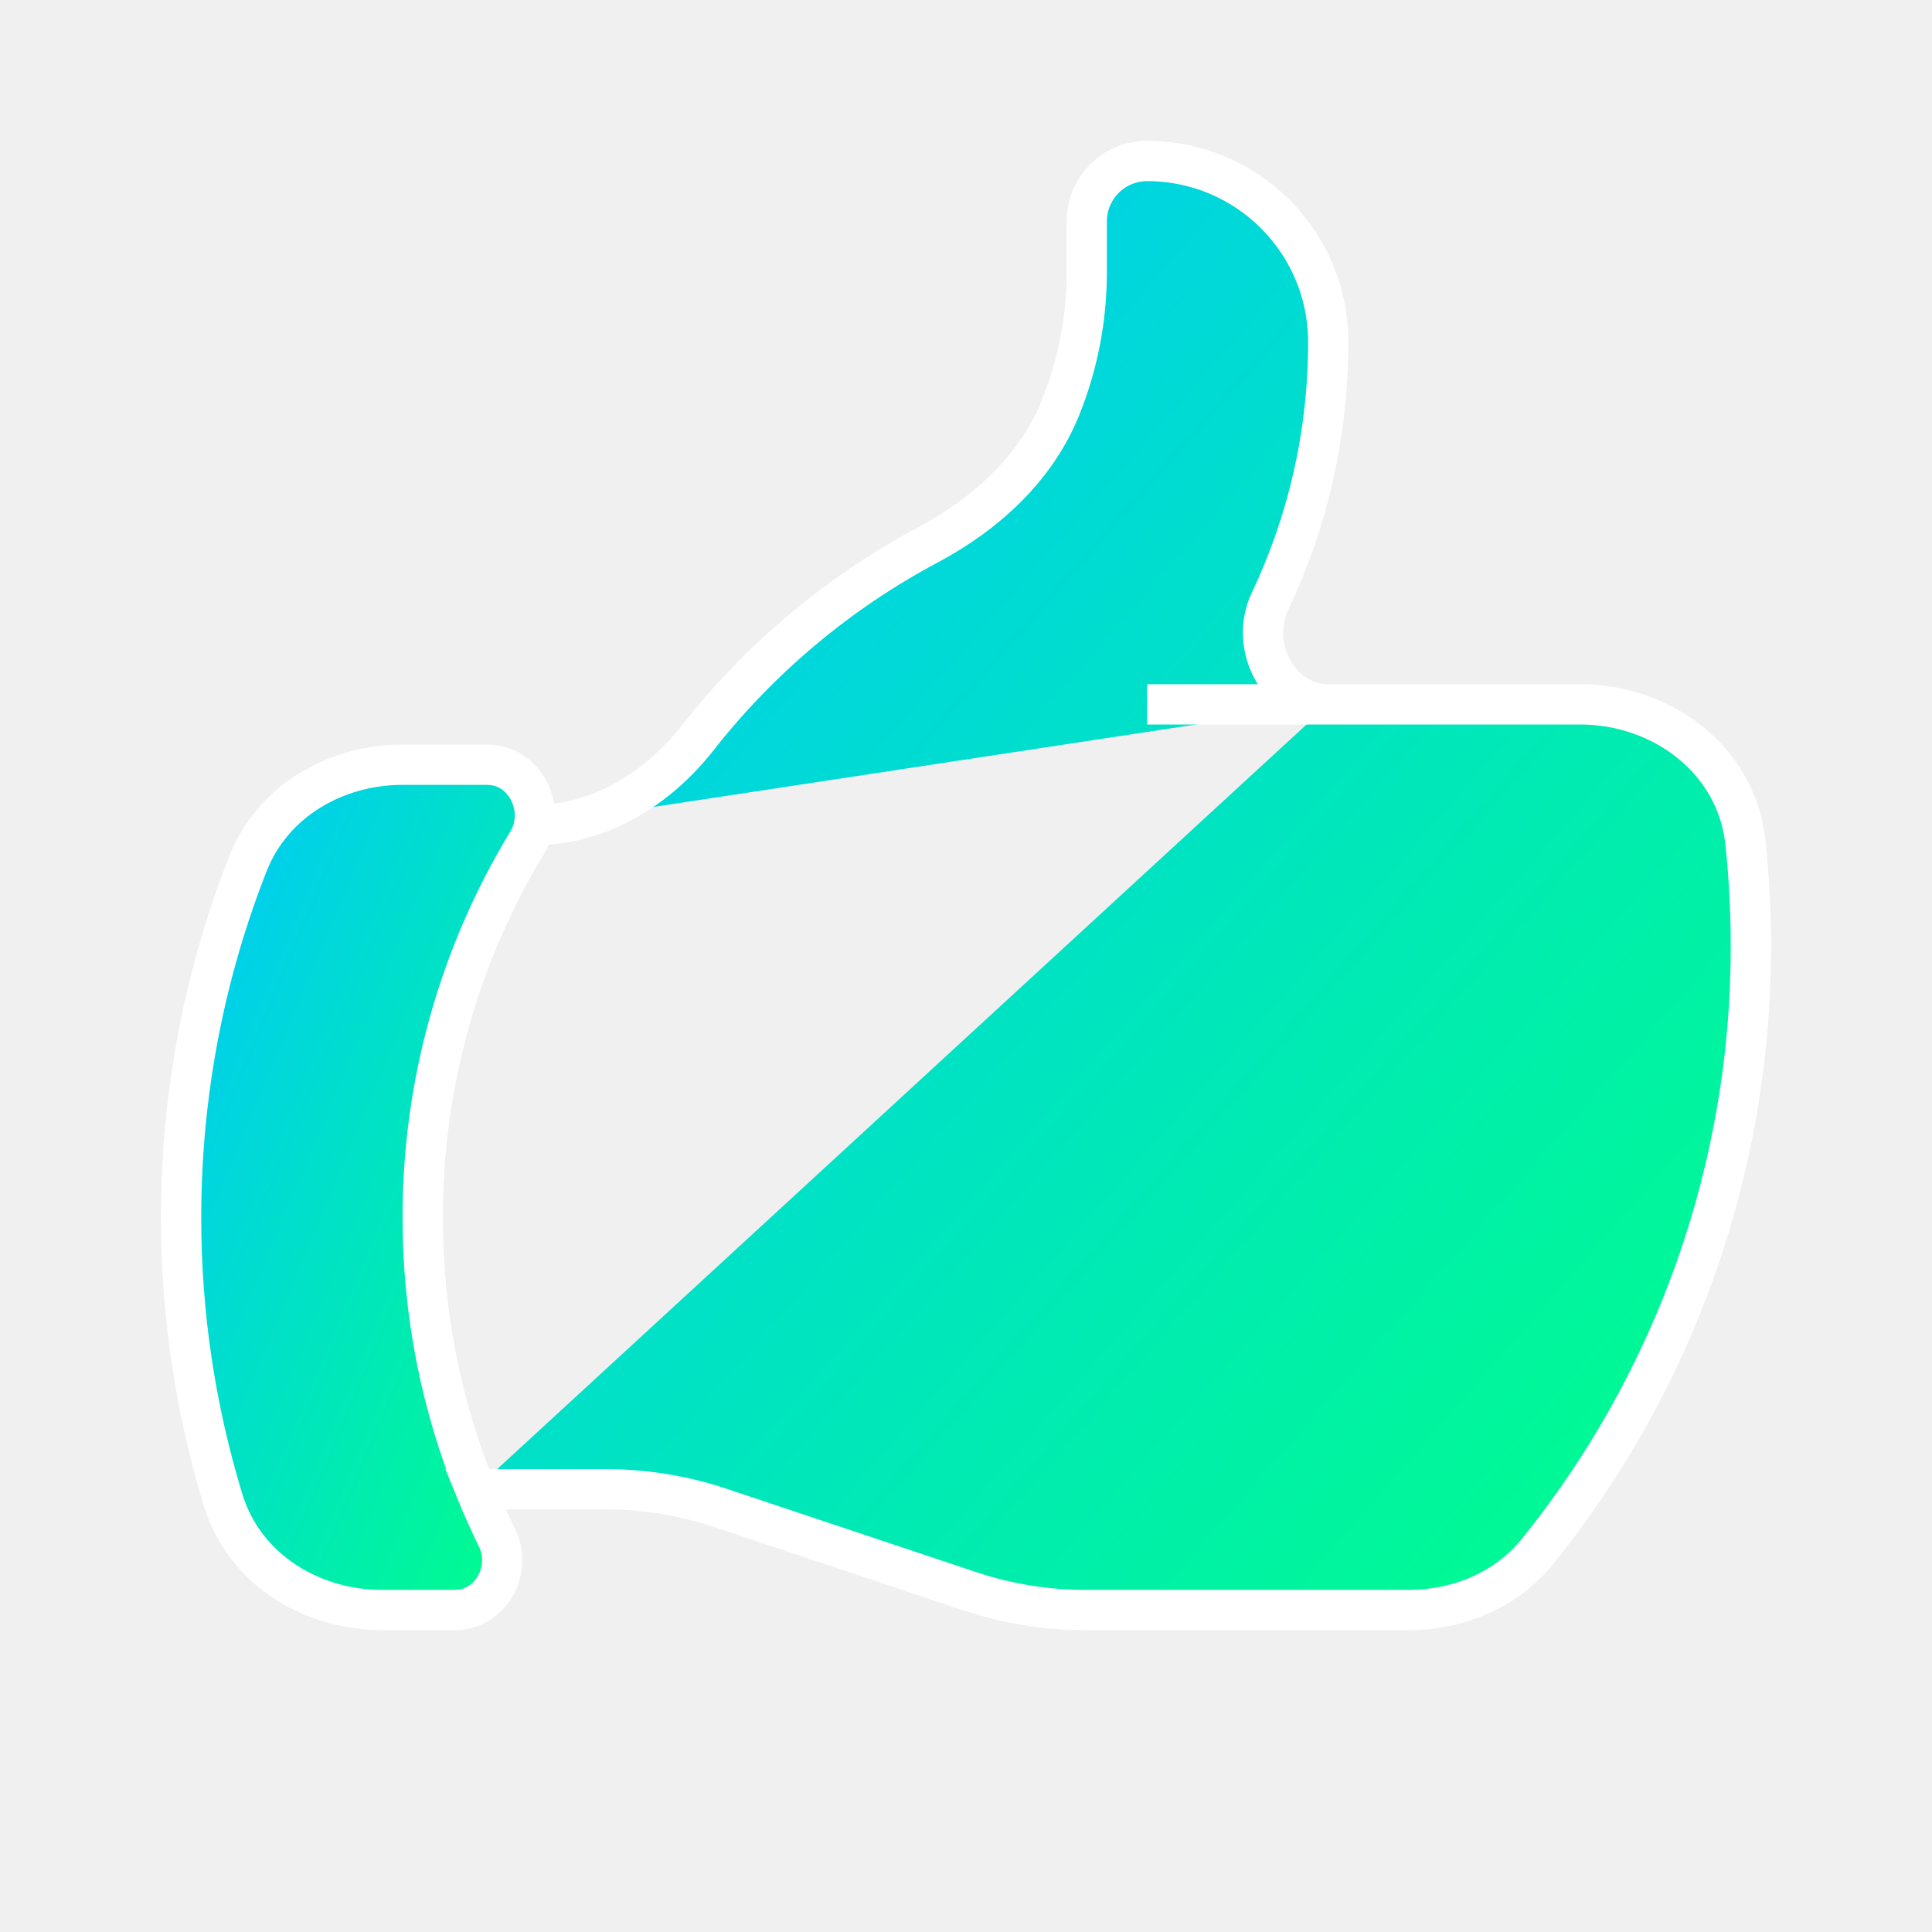
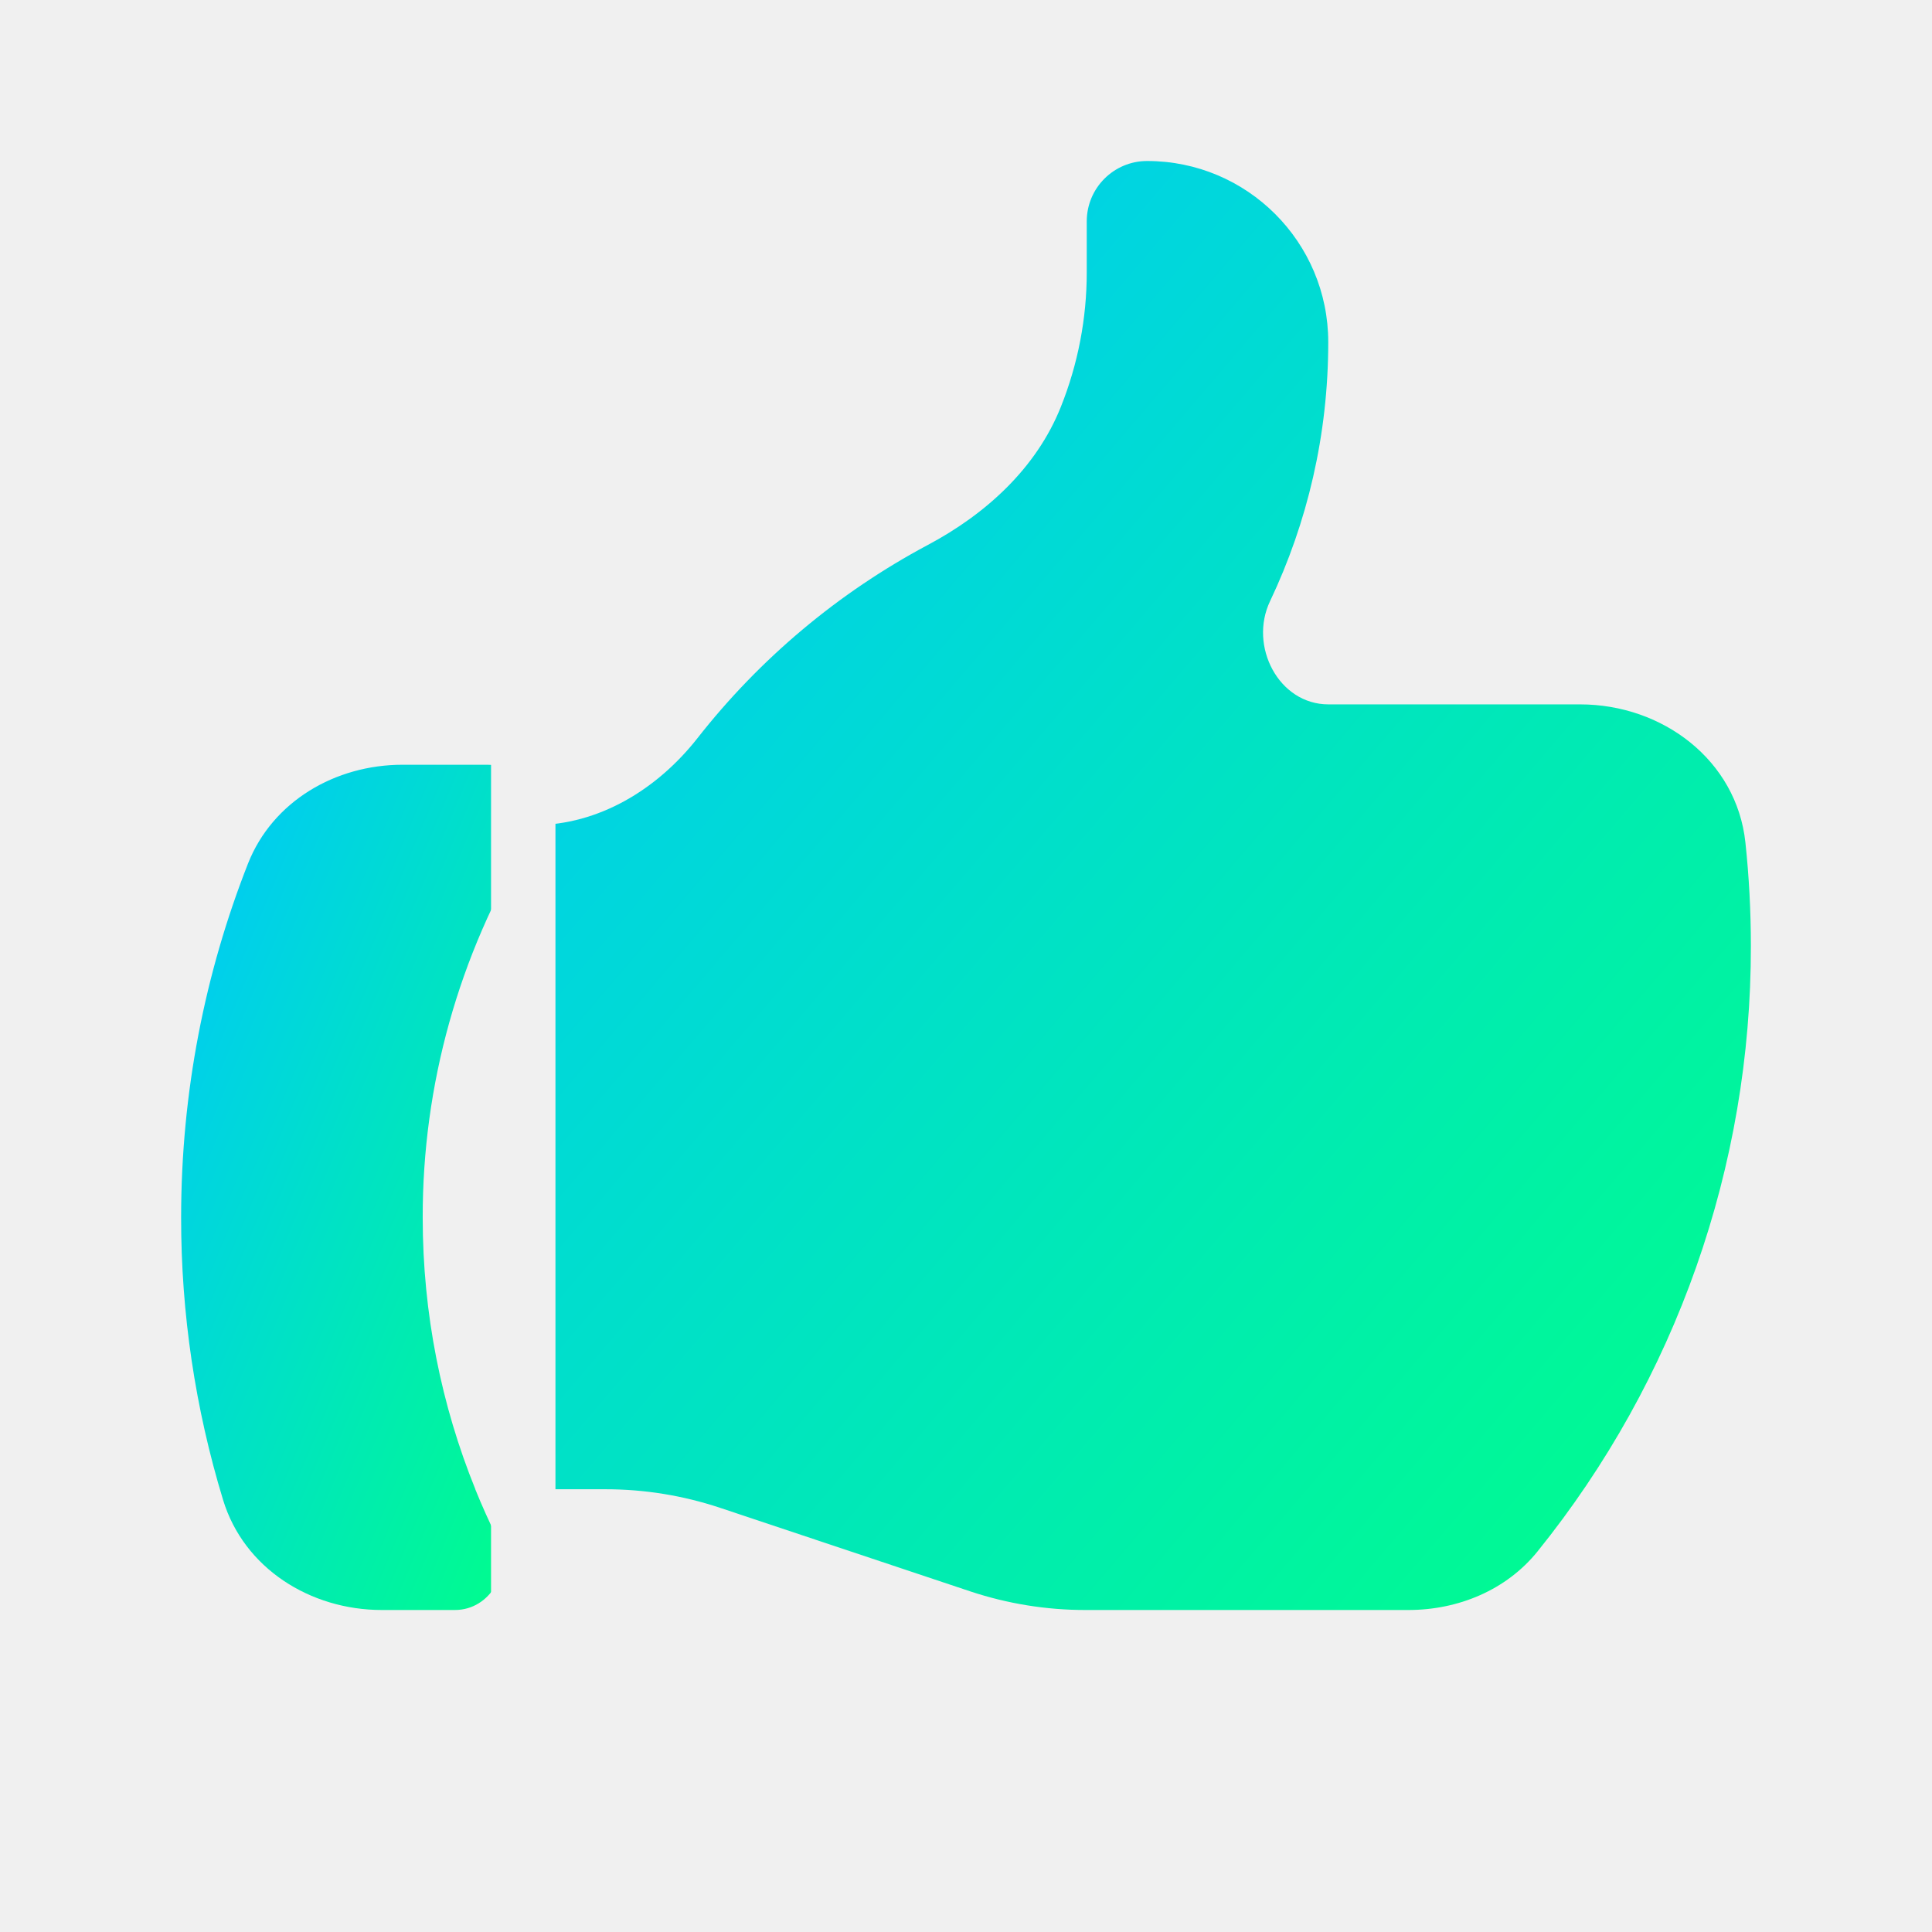
<svg xmlns="http://www.w3.org/2000/svg" viewBox="0 0 24 24" width="120" height="120">
  <defs>
-     <linearGradient id="yourCustomGradient" x1="0%" y1="0%" x2="100%" y2="100%">
+     <linearGradient id="coolGrad" x1="0%" y1="0%" x2="100%" y2="100%">
      <stop offset="0%" style="stop-color:#00c6ff; stop-opacity:1" />
      <stop offset="100%" style="stop-color:#00ff88; stop-opacity:1" />
    </linearGradient>
+     <mask id="cutLine">
+       <rect width="100%" height="100%" fill="white" />
+       <path d="M6.5 9v11" stroke="black" stroke-width="0.8" fill="none" />
+     </mask>
  </defs>
-   <g fill="url(#yourCustomGradient)" stroke="white" stroke-width="0.5">
-     <path d="M6.633 10.25c.806 0 1.533-.446 2.031-1.08a9.041 9.041 0 0 1 2.861-2.4c.723-.384 1.35-.956 1.653-1.715a4.498 4.498 0 0 0 .322-1.672V2.75a.75.75 0 0 1 .75-.75 2.25 2.25 0 0 1 2.25 2.25c0 1.152-.26 2.243-.723 3.218-.266.558.107 1.282.725 1.282m0 0h3.126c1.026 0 1.945.694 2.054 1.715.045.422.068.85.068 1.285a11.95 11.95 0 0 1-2.649 7.521c-.388.482-.987.729-1.605.729H13.48c-.483 0-.964-.078-1.423-.23l-3.114-1.04a4.501 4.501 0 0 0-1.423-.23H5.904m10.598-9.75H14.25" />
+   <g fill="url(#coolGrad)" mask="url(#cutLine)">
    <path d="M5.904 18.5c.083.205.173.405.27.602.197.4-.078.898-.523.898h-.908c-.889 0-1.713-.518-1.972-1.368a12 12 0 0 1-.521-3.507c0-1.553.295-3.036.831-4.398C3.387 9.953 4.167 9.5 5 9.5h1.053c.472 0 .745.556.5.96a8.958 8.958 0 0 0-1.302 4.665c0 1.194.232 2.333.654 3.375Z" />
+     <path d="M6.633 10.25c.806 0 1.533-.446 2.031-1.08a9.041 9.041 0 0 1 2.861-2.4c.723-.384 1.35-.956 1.653-1.715a4.498 4.498 0 0 0 .322-1.672V2.75a.75.75 0 0 1 .75-.75 2.25 2.25 0 0 1 2.25 2.25c0 1.152-.26 2.243-.723 3.218-.266.558.107 1.282.725 1.282h3.126c1.026 0 1.945.694 2.054 1.715.045.422.068.85.068 1.285a11.95 11.95 0 0 1-2.649 7.521c-.388.482-.987.729-1.605.729H13.48c-.483 0-.964-.078-1.423-.23l-3.114-1.04a4.501 4.501 0 0 0-1.423-.23H6.6l-.3-1" />
  </g>
</svg>
